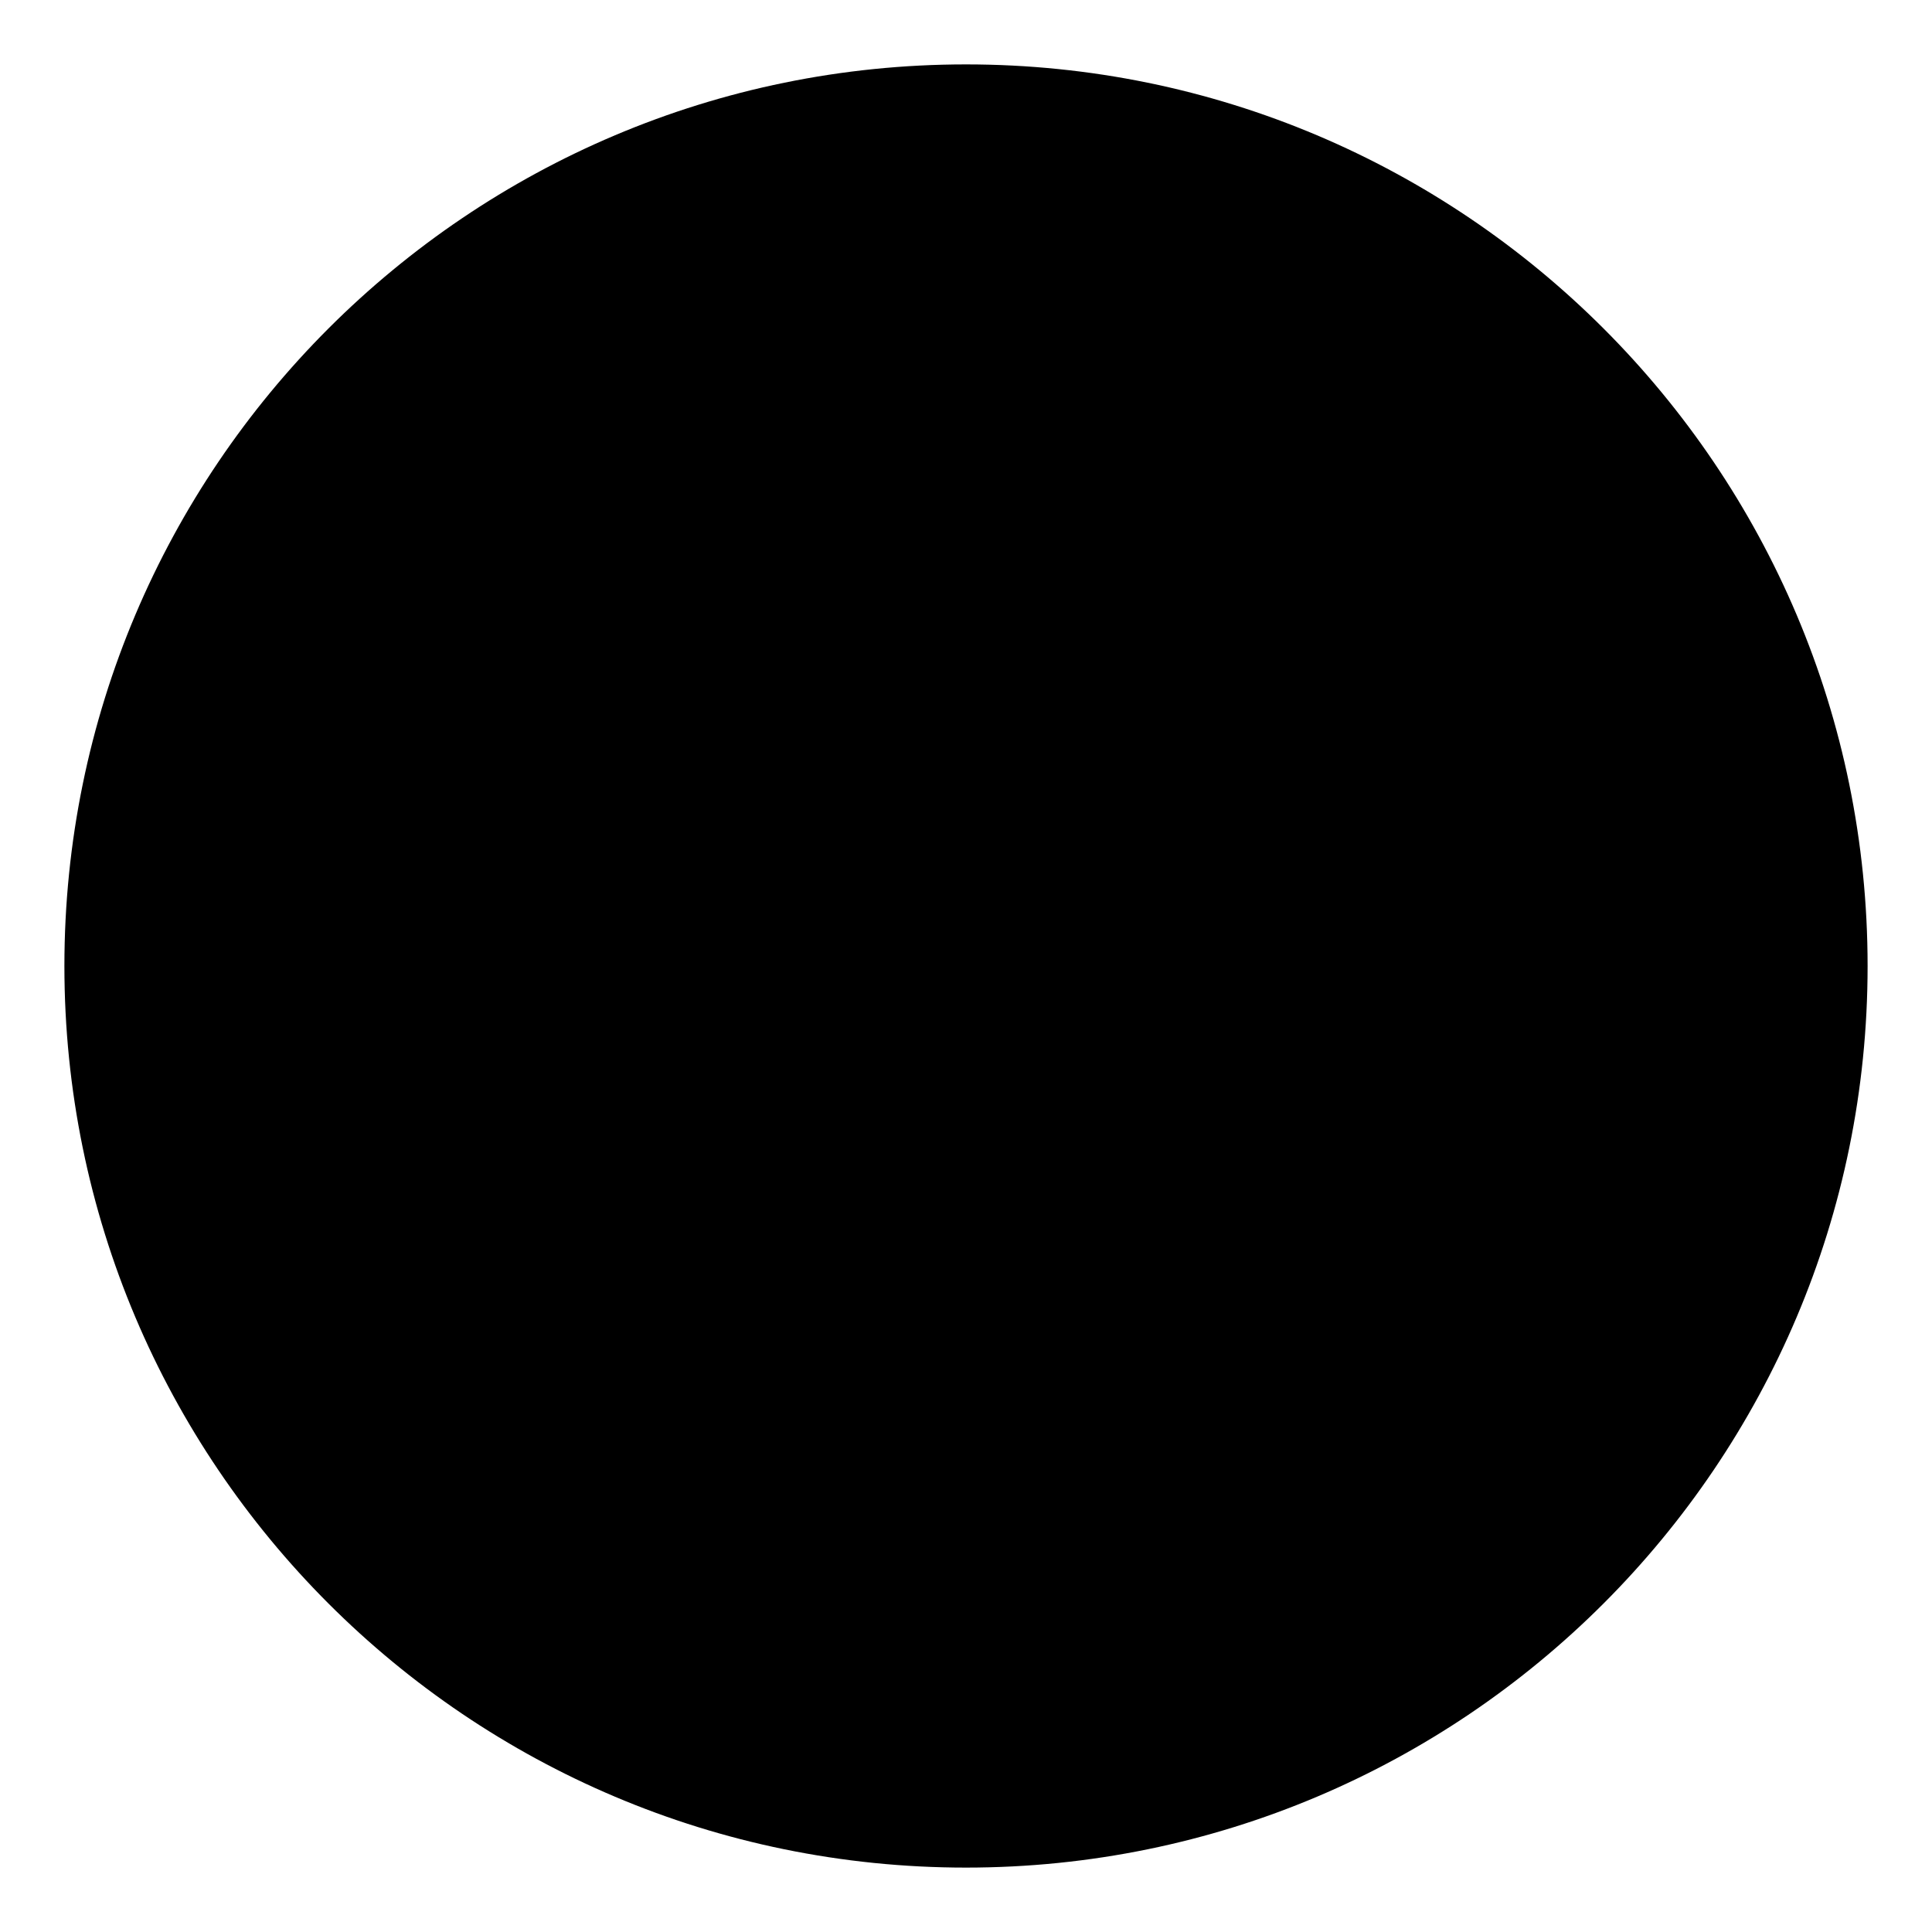
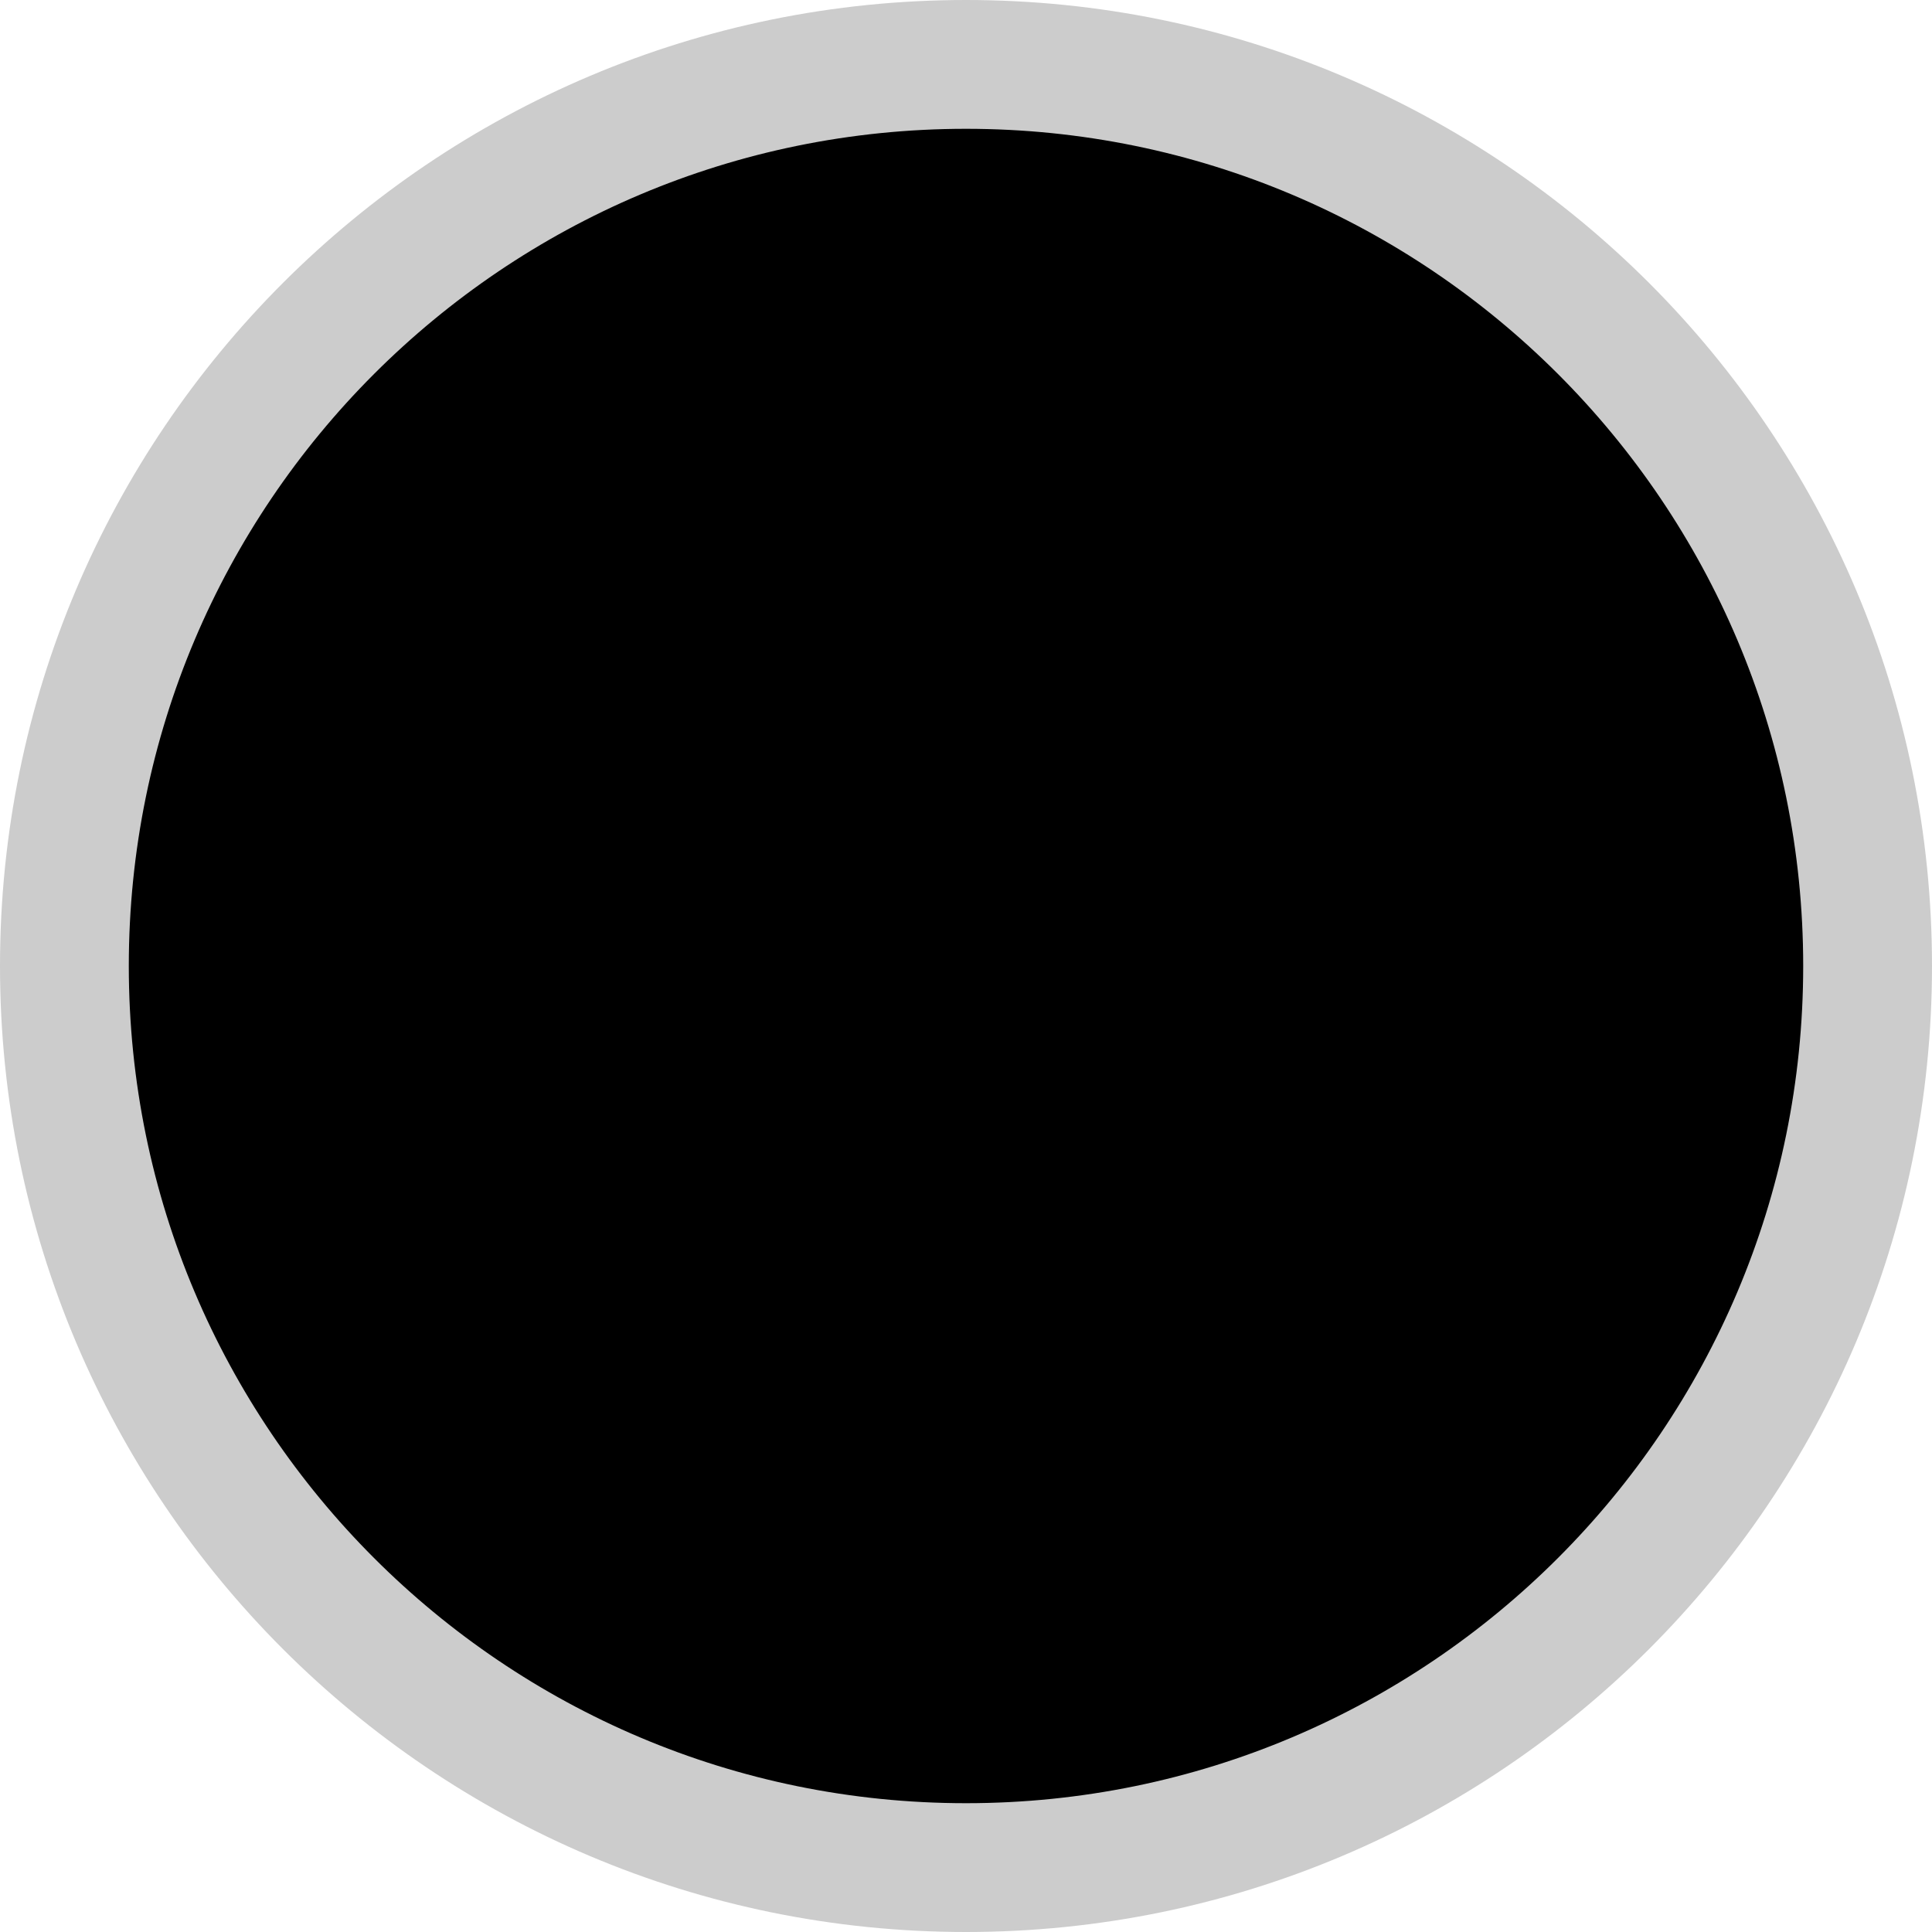
<svg xmlns="http://www.w3.org/2000/svg" width="30" height="30" viewBox="0 0 30 30" fill="none">
-   <rect x="1" y="1" width="28" height="28" rx="14" fill="#000000" stroke="EEEEEE" stroke-width="2" />
+   <rect x="1" y="1" width="28" height="28" rx="14" fill="#000000" stroke="#CCCCCC" stroke-width="2" />
</svg>
